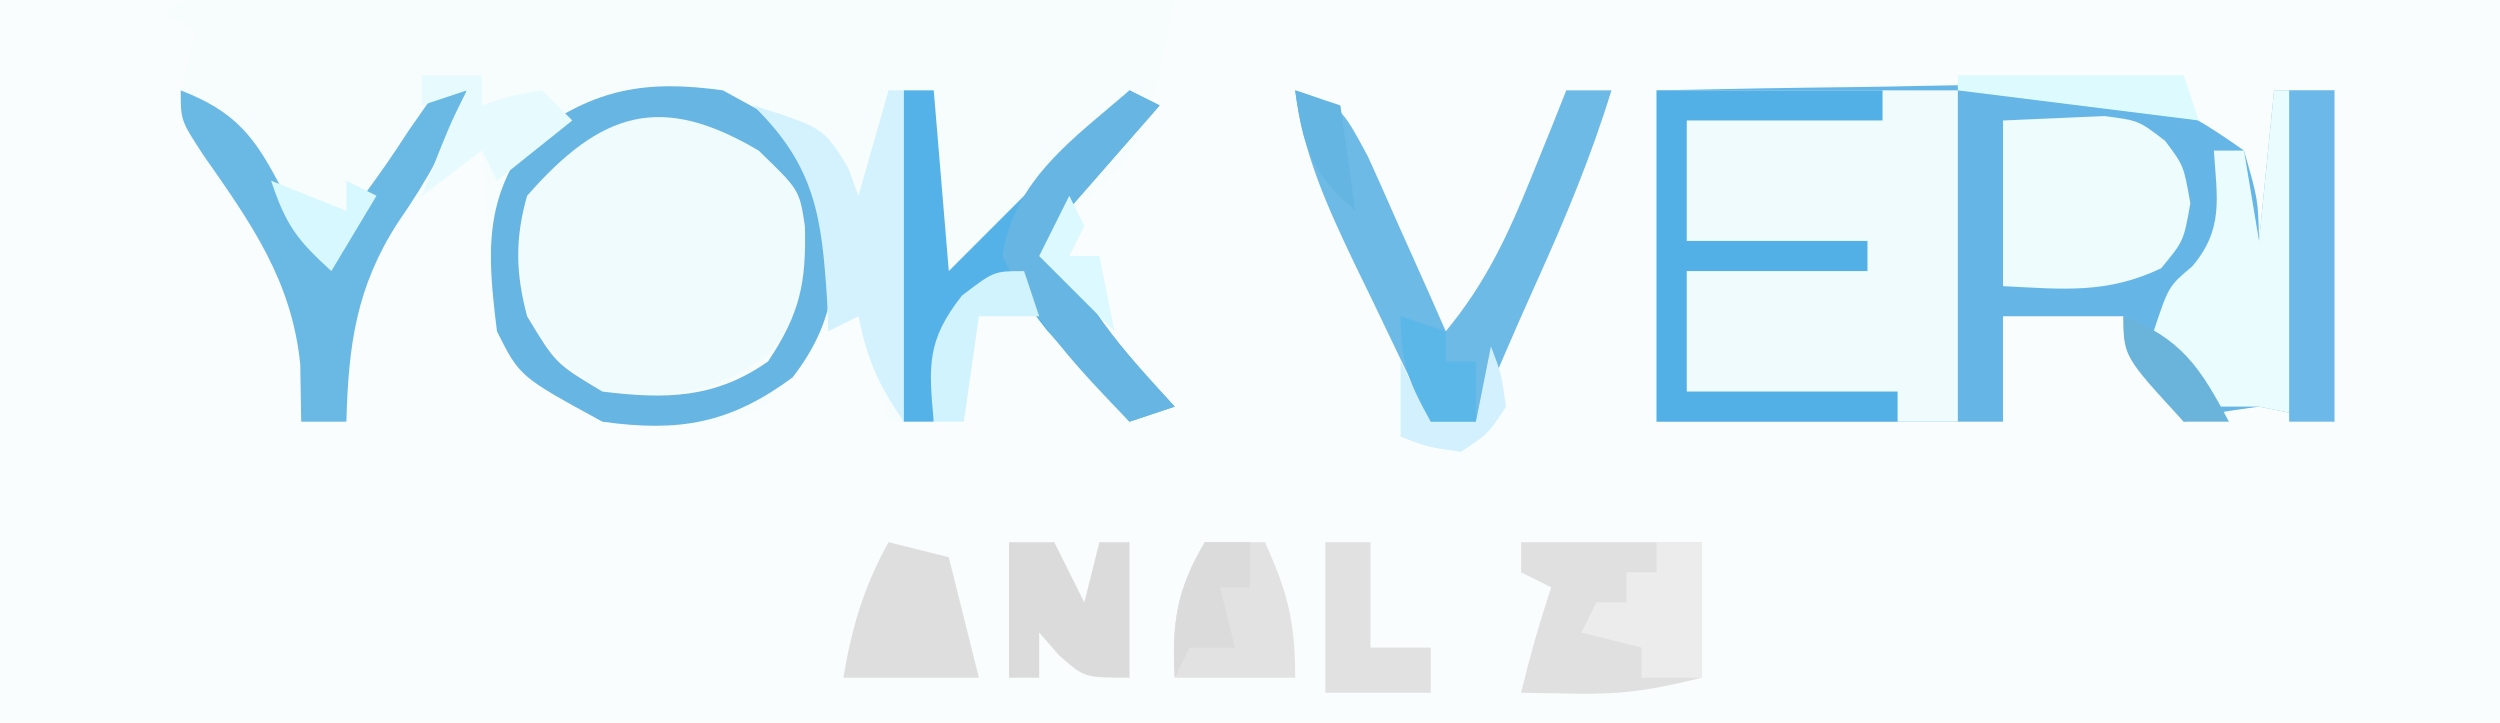
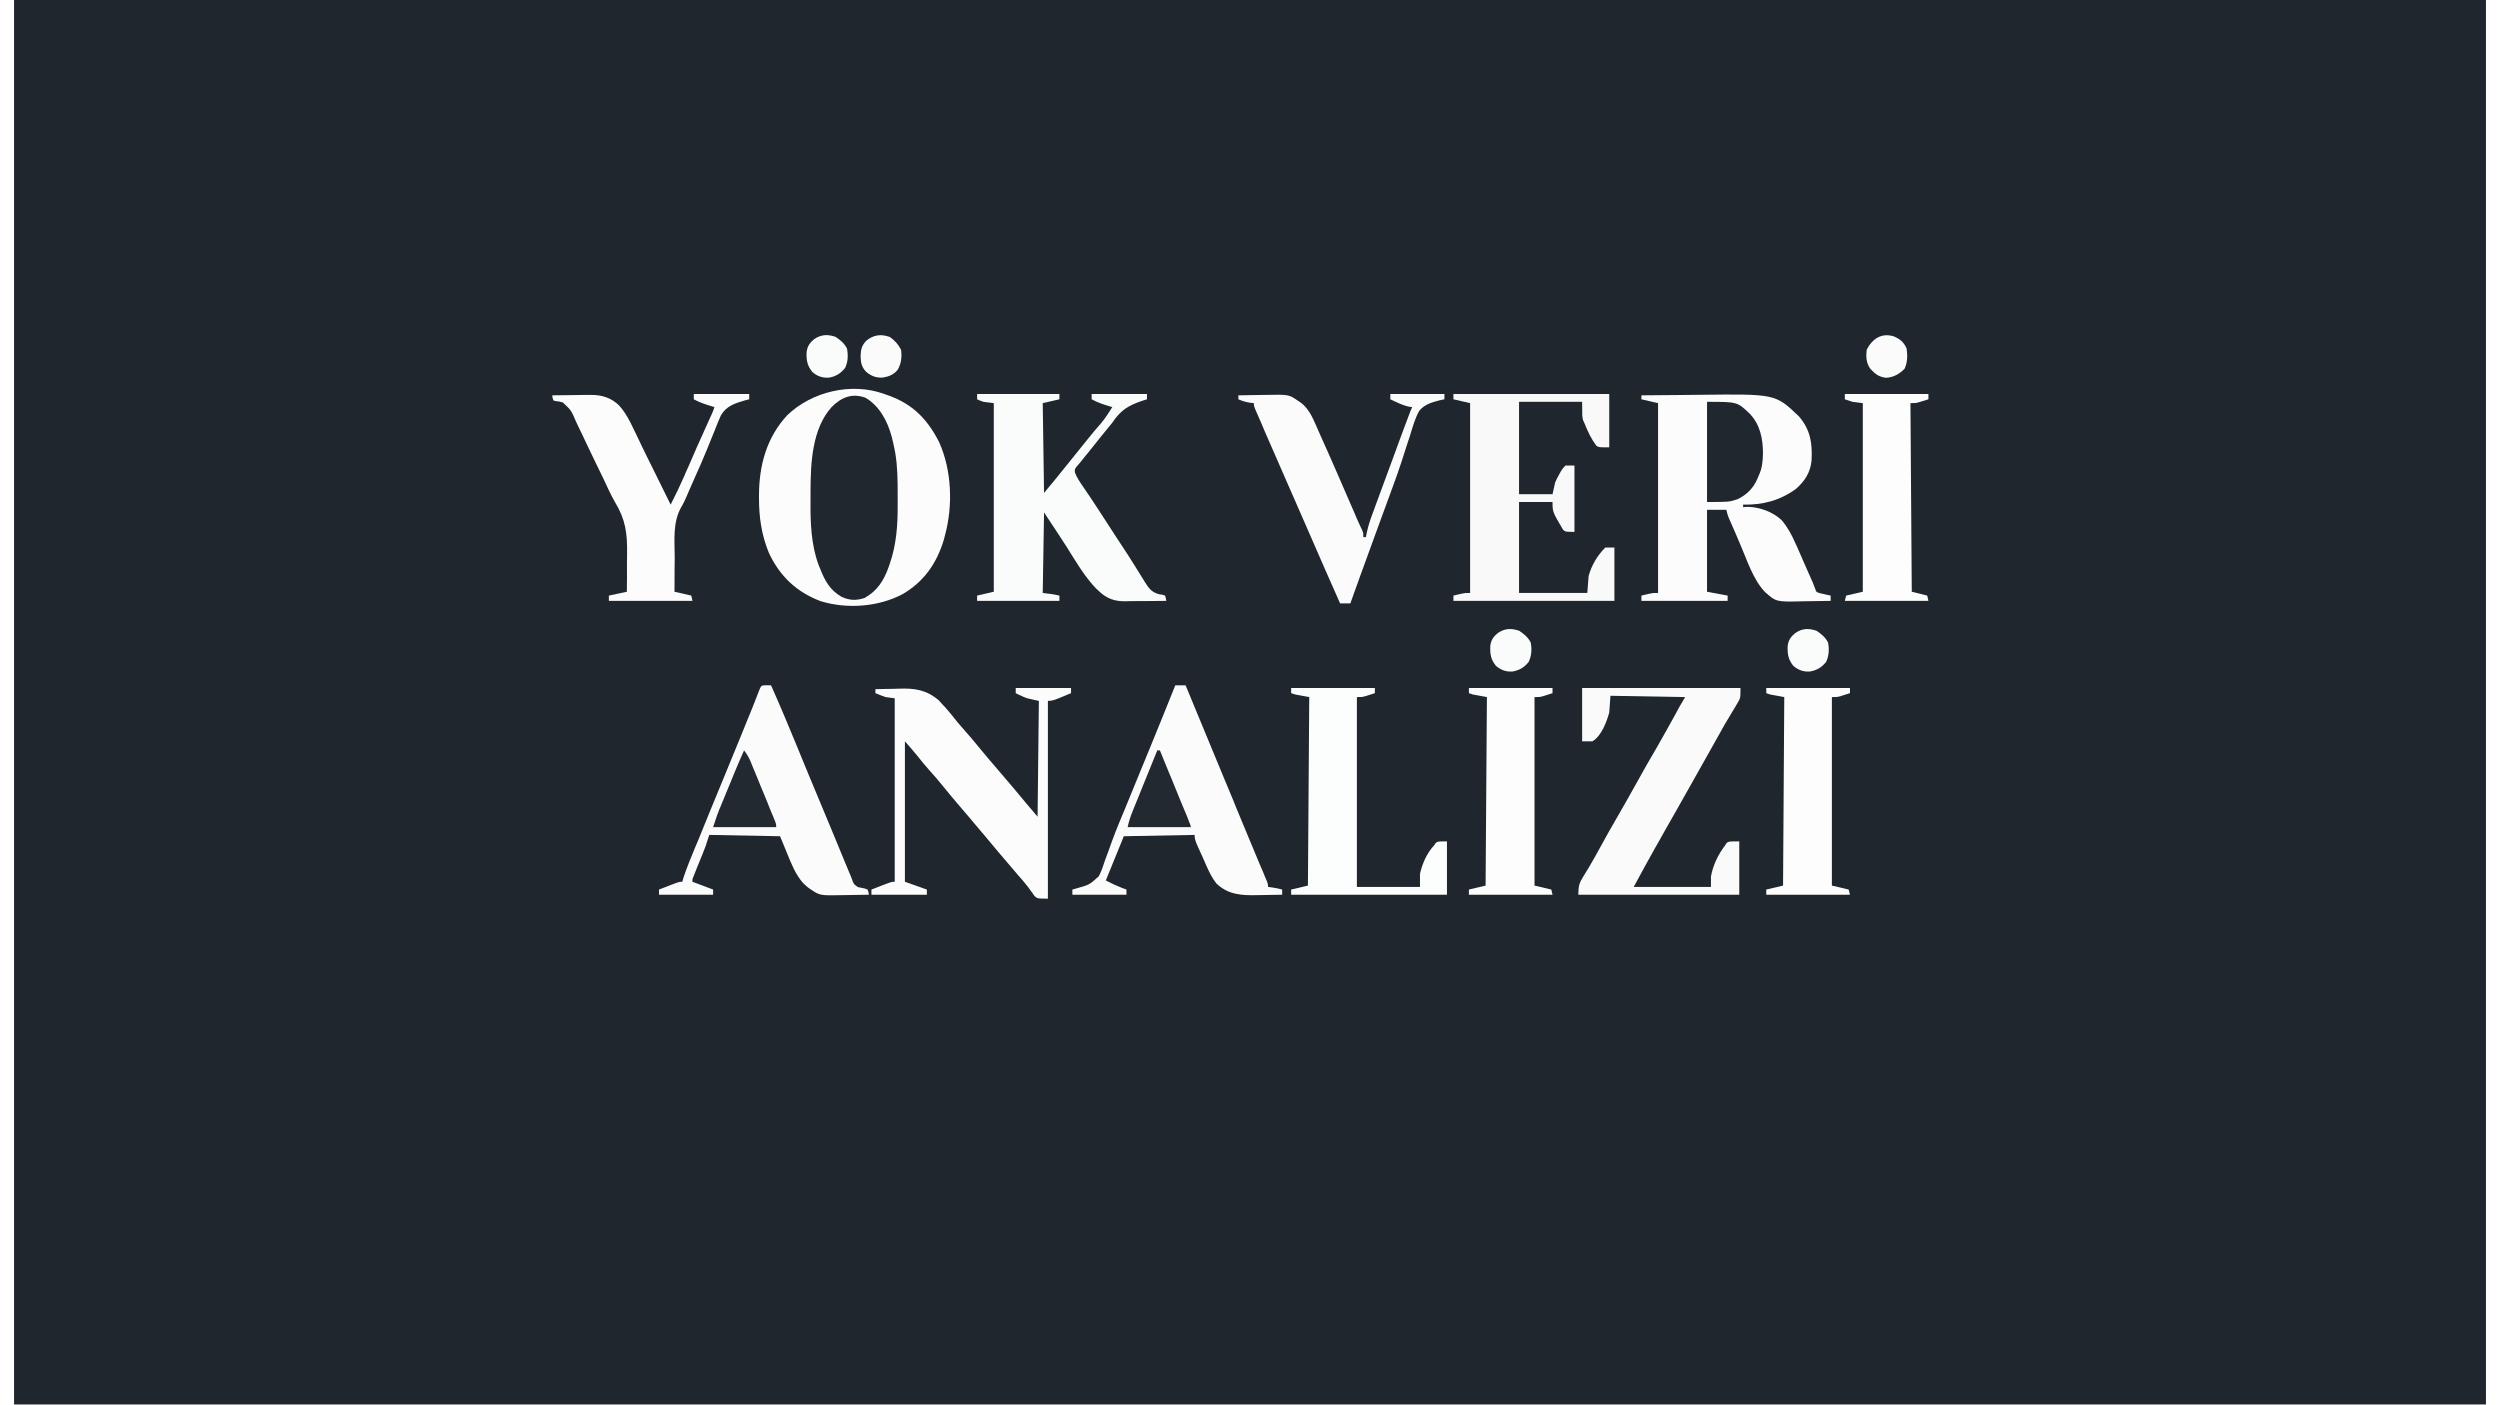
- <svg xmlns="http://www.w3.org/2000/svg" width="166px" height="48px" viewBox="0 0 166 48" version="1.1">
+ <svg xmlns="http://www.w3.org/2000/svg" width="89px" height="50px" viewBox="0 0 88 50" version="1.1">
  <g id="surface1">
-     <path style=" stroke:none;fill-rule:nonzero;fill:rgb(98.039%,99.216%,99.216%);fill-opacity:1;" d="M 0 0 C 54.781 0 109.559 0 166 0 C 166 15.84 166 31.68 166 48 C 111.219 48 56.441 48 0 48 C 0 32.16 0 16.32 0 0 Z M 0 0 " />
-     <path style=" stroke:none;fill-rule:nonzero;fill:rgb(96.863%,98.824%,99.216%);fill-opacity:1;" d="M 14.625 -0.121 C 16.383 -0.117 16.383 -0.117 18.172 -0.113 C 19.137 -0.113 19.137 -0.113 20.125 -0.113 C 22.262 -0.113 24.398 -0.105 26.535 -0.098 C 28.012 -0.098 29.492 -0.094 30.969 -0.094 C 34.867 -0.09 38.766 -0.078 42.664 -0.07 C 46.637 -0.059 50.613 -0.055 54.586 -0.051 C 62.391 -0.039 70.195 -0.02 78 0 C 77.703 1.457 77.402 2.91 77.094 4.363 C 76.844 5.578 76.844 5.578 76.586 6.816 C 75.52 10.801 73.062 12.406 70 15 C 71.508 19.98 74.555 23.242 78 27 C 76.516 27.496 76.516 27.496 75 28 C 73.828 26.715 72.66 25.422 71.5 24.125 C 70.852 23.406 70.199 22.688 69.531 21.945 C 68 20 68 20 68 18 C 64.648 20.234 63.184 21.262 62.188 25.25 C 62.094 26.609 62.094 26.609 62 28 C 61.012 28 60.02 28 59 28 C 58.34 25.691 57.68 23.379 57 21 C 56.012 21.328 55.02 21.66 54 22 C 53.691 22.641 53.383 23.277 53.062 23.938 C 52 26 52 26 50.375 27.25 C 46.883 28.352 43.594 28.578 40 28 C 34.5 25 34.5 25 33 22 C 32.77 19.961 32.59 17.918 32.438 15.875 C 32.312 14.23 32.312 14.23 32.184 12.555 C 32.094 11.289 32.094 11.289 32 10 C 27.668 13.16 24.547 15.855 23.598 21.32 C 23.344 23.547 23.141 25.766 23 28 C 22.012 28 21.02 28 20 28 C 19.98 26.742 19.957 25.484 19.938 24.188 C 19.387 18.633 16.684 15.062 13.398 10.676 C 11.648 7.328 12.047 5.582 13 2 C 12.34 1.672 11.68 1.34 11 1 C 12 0 12 0 14.625 -0.121 Z M 14.625 -0.121 " />
-     <path style=" stroke:none;fill-rule:nonzero;fill:rgb(39.608%,71.373%,90.196%);fill-opacity:1;" d="M 110 6 C 114.43 5.906 118.855 5.828 123.289 5.781 C 124.793 5.762 126.297 5.734 127.801 5.699 C 129.973 5.648 132.145 5.625 134.316 5.609 C 135.621 5.59 136.926 5.566 138.27 5.547 C 142.918 6.113 145.191 7.305 149 10 C 149.938 13.25 149.938 13.25 150 16 C 150.328 12.699 150.66 9.398 151 6 C 152.32 6 153.641 6 155 6 C 155 13.262 155 20.52 155 28 C 153.352 27.672 151.699 27.34 150 27 C 147.273 27.379 147.273 27.379 145 28 C 141 23.25 141 23.25 141 21 C 138.359 21 135.719 21 133 21 C 133 23.309 133 25.621 133 28 C 125.41 28 117.82 28 110 28 C 110 20.738 110 13.48 110 6 Z M 110 6 " />
-     <path style=" stroke:none;fill-rule:nonzero;fill:rgb(94.118%,98.431%,99.216%);fill-opacity:1;" d="M 110 6 C 116.602 6 123.199 6 130 6 C 130 13.262 130 20.52 130 28 C 123.398 28 116.801 28 110 28 C 110 20.738 110 13.48 110 6 Z M 110 6 " />
-     <path style=" stroke:none;fill-rule:nonzero;fill:rgb(94.118%,98.431%,99.216%);fill-opacity:1;" d="M 47 8 C 52.555 11.289 52.555 11.289 53.516 14.973 C 53.703 18.531 53.297 20.613 51.125 23.438 C 47.305 26.246 44.758 26.484 40 26 C 37.074 24.008 35.414 22.551 34.484 19.062 C 34.297 16.82 34.383 15.168 35 13 C 38.621 8.863 41.477 6.848 47 8 Z M 47 8 " />
-     <path style=" stroke:none;fill-rule:nonzero;fill:rgb(92.157%,98.824%,99.608%);fill-opacity:1;" d="M 151 6 C 152.32 6 153.641 6 155 6 C 155 13.262 155 20.52 155 28 C 153.352 27.672 151.699 27.34 150 27 C 149.012 27 148.02 27 147 27 C 144.75 24.688 144.75 24.688 143 22 C 144 19 144 19 145.562 17.688 C 147.668 15.215 147.211 13.137 147 10 C 147.66 10 148.32 10 149 10 C 149.328 11.98 149.66 13.961 150 16 C 150.328 12.699 150.66 9.398 151 6 Z M 151 6 " />
-     <path style=" stroke:none;fill-rule:nonzero;fill:rgb(40%,70.98%,89.02%);fill-opacity:1;" d="M 48 6 C 53.5 9 53.5 9 55 12 C 55.645 17.207 55.918 20.816 52.625 25.062 C 48.477 28.125 45.102 28.711 40 28 C 34.5 25 34.5 25 33 22 C 32.355 16.793 32.082 13.184 35.375 8.938 C 39.523 5.875 42.898 5.289 48 6 Z M 35 13 C 34.188 15.852 34.238 18.141 35 21 C 36.898 24.148 36.898 24.148 40 26 C 44.195 26.516 47.48 26.477 51 24 C 53.117 20.82 53.543 18.805 53.445 15.008 C 53.082 12.609 53.082 12.609 50.375 10 C 43.902 6.164 39.934 7.363 35 13 Z M 35 13 " />
-     <path style=" stroke:none;fill-rule:nonzero;fill:rgb(32.549%,69.02%,90.196%);fill-opacity:1;" d="M 110 6 C 114.949 6 119.898 6 125 6 C 125 6.66 125 7.32 125 8 C 120.711 8 116.422 8 112 8 C 112 10.641 112 13.281 112 16 C 115.961 16 119.922 16 124 16 C 124 16.66 124 17.32 124 18 C 120.039 18 116.078 18 112 18 C 112 20.641 112 23.281 112 26 C 116.621 26 121.238 26 126 26 C 126 26.66 126 27.32 126 28 C 120.719 28 115.441 28 110 28 C 110 20.738 110 13.48 110 6 Z M 110 6 " />
-     <path style=" stroke:none;fill-rule:nonzero;fill:rgb(93.333%,98.824%,99.216%);fill-opacity:1;" d="M 133 8 C 134.422 7.938 135.848 7.875 137.312 7.812 C 138.512 7.762 138.512 7.762 139.738 7.707 C 142 8 142 8 143.766 9.355 C 145 11 145 11 145.438 13.5 C 145 16 145 16 143.5 17.812 C 139.879 19.535 136.988 19.199 133 19 C 133 15.371 133 11.738 133 8 Z M 133 8 " />
-     <path style=" stroke:none;fill-rule:nonzero;fill:rgb(32.941%,69.804%,91.373%);fill-opacity:1;" d="M 60 6 C 60.66 6 61.32 6 62 6 C 62.328 9.961 62.66 13.922 63 18 C 66.961 14.039 70.922 10.078 75 6 C 75.66 6.328 76.32 6.66 77 7 C 74.691 9.641 72.379 12.281 70 15 C 71.508 19.98 74.555 23.242 78 27 C 77.012 27.328 76.02 27.66 75 28 C 73.828 26.715 72.66 25.422 71.5 24.125 C 70.852 23.406 70.199 22.688 69.531 21.945 C 68 20 68 20 68 18 C 64.648 20.234 63.184 21.262 62.188 25.25 C 62.125 26.156 62.062 27.066 62 28 C 61.34 28 60.68 28 60 28 C 60 20.738 60 13.48 60 6 Z M 60 6 " />
-     <path style=" stroke:none;fill-rule:nonzero;fill:rgb(42.745%,72.941%,90.196%);fill-opacity:1;" d="M 86 6 C 89 7 89 7 90.824 10.379 C 91.457 11.77 92.078 13.164 92.688 14.562 C 93.008 15.273 93.328 15.984 93.656 16.719 C 94.449 18.473 95.227 20.234 96 22 C 98.641 18.809 100.145 15.586 101.688 11.75 C 102.125 10.672 102.562 9.594 103.012 8.484 C 103.336 7.664 103.664 6.844 104 6 C 104.988 6 105.98 6 107 6 C 105.645 10.41 103.918 14.547 102.02 18.742 C 100.633 21.809 99.316 24.902 98 28 C 97.012 28 96.02 28 95 28 C 93.68 25.273 92.371 22.543 91.062 19.812 C 90.688 19.043 90.316 18.273 89.93 17.484 C 88.117 13.676 86.535 10.23 86 6 Z M 86 6 " />
-     <path style=" stroke:none;fill-rule:nonzero;fill:rgb(87.843%,87.843%,87.843%);fill-opacity:1;" d="M 101 36 C 104.961 36 108.922 36 113 36 C 113 38.969 113 41.941 113 45 C 109.871 45.781 107.859 46.113 104.75 46.062 C 102.895 46.031 102.895 46.031 101 46 C 101.574 43.613 102.223 41.332 103 39 C 102.34 38.672 101.68 38.34 101 38 C 101 37.34 101 36.68 101 36 Z M 101 36 " />
-     <path style=" stroke:none;fill-rule:nonzero;fill:rgb(41.569%,72.157%,89.412%);fill-opacity:1;" d="M 12 6 C 15.711 7.445 16.949 9.121 18.75 12.625 C 19.18 13.441 19.605 14.258 20.047 15.102 C 20.52 16.043 20.52 16.043 21 17 C 23.223 14.305 25.234 11.633 27.125 8.688 C 27.742 7.801 28.363 6.914 29 6 C 29.66 6 30.32 6 31 6 C 29.871 9.289 28.402 11.914 26.438 14.75 C 23.652 19.039 23.129 22.957 23 28 C 22.012 28 21.02 28 20 28 C 19.98 26.742 19.957 25.484 19.938 24.188 C 19.367 18.594 16.664 14.816 13.496 10.285 C 12 8 12 8 12 6 Z M 12 6 " />
-     <path style=" stroke:none;fill-rule:nonzero;fill:rgb(83.137%,94.902%,99.608%);fill-opacity:1;" d="M 59 6 C 59.328 6 59.66 6 60 6 C 60 13.262 60 20.52 60 28 C 58.254 25.379 57.613 23.961 57 21 C 56.012 21.496 56.012 21.496 55 22 C 54.973 21.336 54.949 20.672 54.922 19.988 C 54.566 14.457 54.168 11.035 50 7 C 54.676 8.477 54.676 8.477 56.312 11.125 C 56.539 11.742 56.766 12.363 57 13 C 57.66 10.691 58.32 8.379 59 6 Z M 59 6 " />
-     <path style=" stroke:none;fill-rule:nonzero;fill:rgb(42.353%,72.549%,91.373%);fill-opacity:1;" d="M 152 6 C 152.988 6 153.98 6 155 6 C 155 13.262 155 20.52 155 28 C 154.012 28 153.02 28 152 28 C 152 20.738 152 13.48 152 6 Z M 152 6 " />
-     <path style=" stroke:none;fill-rule:nonzero;fill:rgb(40.392%,70.98%,88.627%);fill-opacity:1;" d="M 75 6 C 75.66 6.328 76.32 6.66 77 7 C 74.691 9.641 72.379 12.281 70 15 C 71.508 19.98 74.555 23.242 78 27 C 77.012 27.328 76.02 27.66 75 28 C 71.668 24.574 68.641 21.336 66.562 17 C 67.297 11.953 71.266 9.219 75 6 Z M 75 6 " />
-     <path style=" stroke:none;fill-rule:nonzero;fill:rgb(87.059%,87.059%,87.059%);fill-opacity:1;" d="M 59 36 C 60.32 36.328 61.641 36.66 63 37 C 63.66 39.641 64.32 42.281 65 45 C 62.031 45 59.059 45 56 45 C 56.559 41.656 57.352 38.969 59 36 Z M 59 36 " />
-     <path style=" stroke:none;fill-rule:nonzero;fill:rgb(85.882%,85.882%,85.882%);fill-opacity:1;" d="M 67 36 C 67.988 36 68.98 36 70 36 C 70.66 37.32 71.32 38.641 72 40 C 72.328 38.68 72.66 37.359 73 36 C 73.66 36 74.32 36 75 36 C 75 38.969 75 41.941 75 45 C 72 45 72 45 70.312 43.5 C 69.879 43.004 69.445 42.512 69 42 C 69 42.988 69 43.98 69 45 C 68.34 45 67.68 45 67 45 C 67 42.031 67 39.059 67 36 Z M 67 36 " />
-     <path style=" stroke:none;fill-rule:nonzero;fill:rgb(88.627%,88.627%,88.627%);fill-opacity:1;" d="M 80 36 C 81.32 36 82.641 36 84 36 C 85.5 39.371 86 41.203 86 45 C 83.359 45 80.719 45 78 45 C 77.797 41.375 78.141 39.137 80 36 Z M 80 36 " />
-     <path style=" stroke:none;fill-rule:nonzero;fill:rgb(92.549%,92.549%,92.549%);fill-opacity:1;" d="M 110 36 C 110.988 36 111.98 36 113 36 C 113 38.969 113 41.941 113 45 C 111.68 45 110.359 45 109 45 C 109 44.34 109 43.68 109 43 C 107.68 42.672 106.359 42.34 105 42 C 105.328 41.34 105.66 40.68 106 40 C 106.66 40 107.32 40 108 40 C 108 39.34 108 38.68 108 38 C 108.66 38 109.32 38 110 38 C 110 37.34 110 36.68 110 36 Z M 110 36 " />
-     <path style=" stroke:none;fill-rule:nonzero;fill:rgb(88.235%,88.235%,88.235%);fill-opacity:1;" d="M 88 36 C 88.988 36 89.98 36 91 36 C 91 38.309 91 40.621 91 43 C 92.32 43 93.641 43 95 43 C 95 43.988 95 44.98 95 46 C 92.691 46 90.379 46 88 46 C 88 42.699 88 39.398 88 36 Z M 88 36 " />
-     <path style=" stroke:none;fill-rule:nonzero;fill:rgb(90.588%,98.431%,99.608%);fill-opacity:1;" d="M 28 5 C 29.32 5 30.641 5 32 5 C 32 5.66 32 6.32 32 7 C 32.93 6.691 32.93 6.691 33.875 6.375 C 34.578 6.25 35.277 6.129 36 6 C 36.66 6.66 37.32 7.32 38 8 C 36.352 9.32 34.699 10.641 33 12 C 32.672 11.34 32.34 10.68 32 10 C 30.68 10.988 29.359 11.98 28 13 C 29.875 8.25 29.875 8.25 31 6 C 30.012 6.328 29.02 6.66 28 7 C 28 6.34 28 5.68 28 5 Z M 28 5 " />
-     <path style=" stroke:none;fill-rule:nonzero;fill:rgb(81.569%,95.294%,99.608%);fill-opacity:1;" d="M 68 18 C 68.328 18.988 68.66 19.98 69 21 C 67.68 21 66.359 21 65 21 C 64.672 23.309 64.34 25.621 64 28 C 63.34 28 62.68 28 62 28 C 61.664 24.297 61.523 22.605 63.875 19.625 C 66 18 66 18 68 18 Z M 68 18 " />
-     <path style=" stroke:none;fill-rule:nonzero;fill:rgb(85.882%,85.882%,85.882%);fill-opacity:1;" d="M 80 36 C 80.988 36 81.98 36 83 36 C 83 36.988 83 37.98 83 39 C 82.34 39 81.68 39 81 39 C 81.328 40.32 81.66 41.641 82 43 C 81.012 43 80.02 43 79 43 C 78.672 43.66 78.34 44.32 78 45 C 77.797 41.375 78.141 39.137 80 36 Z M 80 36 " />
-     <path style=" stroke:none;fill-rule:nonzero;fill:rgb(82.353%,94.118%,99.216%);fill-opacity:1;" d="M 99 23 C 99.688 24.812 99.688 24.812 100 27 C 98.812 28.812 98.812 28.812 97 30 C 94.812 29.688 94.812 29.688 93 29 C 93 27.352 93 25.699 93 24 C 93.66 25.32 94.32 26.641 95 28 C 95.988 28 96.98 28 98 28 C 98.328 26.352 98.66 24.699 99 23 Z M 99 23 " />
-     <path style=" stroke:none;fill-rule:nonzero;fill:rgb(36.078%,71.765%,91.373%);fill-opacity:1;" d="M 93 21 C 93.988 21.328 94.98 21.66 96 22 C 96 22.66 96 23.32 96 24 C 96.66 24 97.32 24 98 24 C 98 25.32 98 26.641 98 28 C 97.012 28 96.02 28 95 28 C 93.539 25.352 93 24.105 93 21 Z M 93 21 " />
-     <path style=" stroke:none;fill-rule:nonzero;fill:rgb(86.667%,98.431%,99.608%);fill-opacity:1;" d="M 130 5 C 134.949 5 139.898 5 145 5 C 145.328 5.988 145.66 6.98 146 8 C 140.719 7.34 135.441 6.68 130 6 C 130 5.672 130 5.34 130 5 Z M 130 5 " />
-     <path style=" stroke:none;fill-rule:nonzero;fill:rgb(85.882%,97.647%,100%);fill-opacity:1;" d="M 71 13 C 71.328 13.66 71.66 14.32 72 15 C 71.672 15.66 71.34 16.32 71 17 C 71.66 17 72.32 17 73 17 C 73.328 18.648 73.66 20.301 74 22 C 72.352 20.352 70.699 18.699 69 17 C 69.66 15.68 70.32 14.359 71 13 Z M 71 13 " />
-     <path style=" stroke:none;fill-rule:nonzero;fill:rgb(84.314%,97.255%,99.608%);fill-opacity:1;" d="M 18 12 C 20.477 12.988 20.477 12.988 23 14 C 23 13.34 23 12.68 23 12 C 23.66 12.328 24.32 12.66 25 13 C 23.516 15.477 23.516 15.477 22 18 C 19.754 15.949 18.996 14.992 18 12 Z M 18 12 " />
-     <path style=" stroke:none;fill-rule:nonzero;fill:rgb(41.569%,70.588%,86.275%);fill-opacity:1;" d="M 141 21 C 144.828 22.453 146.121 24.43 148 28 C 147.012 28 146.02 28 145 28 C 141 23.656 141 23.656 141 21 Z M 141 21 " />
-     <path style=" stroke:none;fill-rule:nonzero;fill:rgb(39.608%,70.98%,89.02%);fill-opacity:1;" d="M 86 6 C 86.988 6.328 87.98 6.66 89 7 C 89.328 9.309 89.66 11.621 90 14 C 87.102 11.605 86.5 9.688 86 6 Z M 86 6 " />
+     <path style=" stroke:none;fill-rule:nonzero;fill:rgb(12.157%,14.902%,17.647%);fill-opacity:1;" d="M 0 0 C 29.039 0 58.078 0 88 0 C 88 16.5 88 33 88 50 C 58.961 50 29.922 50 0 50 C 0 33.5 0 17 0 0 Z M 0 0 " />
+     <path style=" stroke:none;fill-rule:nonzero;fill:rgb(98.824%,98.824%,98.824%);fill-opacity:1;" d="M 30.984 14.027 C 31.055 14.051 31.055 14.051 31.129 14.078 C 31.992 14.387 32.516 14.922 32.93 15.734 C 33.387 16.746 33.43 18.008 33.137 19.074 C 33.125 19.121 33.109 19.172 33.098 19.223 C 32.844 20.062 32.387 20.715 31.625 21.156 C 30.758 21.609 29.652 21.688 28.715 21.402 C 27.859 21.078 27.262 20.516 26.871 19.68 C 26.609 19.039 26.52 18.418 26.52 17.73 C 26.52 17.695 26.52 17.664 26.52 17.633 C 26.523 16.57 26.789 15.578 27.523 14.785 C 28.402 13.934 29.824 13.602 30.984 14.027 Z M 30.984 14.027 " />
+     <path style=" stroke:none;fill-rule:nonzero;fill:rgb(98.824%,98.824%,98.824%);fill-opacity:1;" d="M 57.934 14.074 C 58.406 14.07 58.879 14.066 59.352 14.062 C 59.57 14.062 59.789 14.059 60.012 14.055 C 62.703 14.023 62.703 14.023 63.535 14.816 C 63.949 15.289 64.023 15.773 63.992 16.383 C 63.957 16.809 63.75 17.133 63.434 17.406 C 62.855 17.824 62.254 17.977 61.555 17.965 C 61.555 17.992 61.555 18.023 61.555 18.055 C 61.602 18.051 61.652 18.047 61.699 18.043 C 62.137 18.047 62.609 18.219 62.93 18.52 C 63.141 18.773 63.285 19.039 63.418 19.344 C 63.438 19.383 63.457 19.426 63.477 19.469 C 63.535 19.602 63.594 19.738 63.652 19.871 C 63.691 19.961 63.73 20.051 63.77 20.141 C 63.844 20.305 63.918 20.469 63.988 20.633 C 64.004 20.668 64.02 20.703 64.035 20.738 C 64.066 20.816 64.098 20.895 64.125 20.973 C 64.16 21.078 64.16 21.078 64.285 21.117 C 64.355 21.133 64.355 21.133 64.426 21.148 C 64.469 21.16 64.516 21.172 64.562 21.18 C 64.598 21.188 64.633 21.195 64.672 21.203 C 64.672 21.266 64.672 21.324 64.672 21.391 C 64.426 21.395 64.18 21.398 63.934 21.402 C 63.848 21.402 63.766 21.406 63.68 21.406 C 62.734 21.43 62.734 21.43 62.336 21.078 C 61.91 20.633 61.699 19.949 61.457 19.391 C 61.402 19.258 61.344 19.129 61.289 18.996 C 61.25 18.914 61.215 18.832 61.18 18.746 C 61.164 18.707 61.145 18.668 61.129 18.629 C 61.113 18.594 61.098 18.559 61.082 18.52 C 61.066 18.488 61.055 18.457 61.039 18.426 C 61.004 18.332 61.004 18.332 60.957 18.148 C 60.73 18.148 60.504 18.148 60.27 18.148 C 60.27 19.109 60.27 20.074 60.27 21.066 C 60.512 21.109 60.754 21.156 61.004 21.203 C 61.004 21.266 61.004 21.324 61.004 21.391 C 59.992 21.391 58.977 21.391 57.934 21.391 C 57.934 21.328 57.934 21.266 57.934 21.203 C 58 21.188 58.062 21.172 58.129 21.156 C 58.164 21.148 58.199 21.141 58.238 21.133 C 58.348 21.109 58.348 21.109 58.527 21.109 C 58.527 18.879 58.527 16.648 58.527 14.352 C 58.332 14.305 58.137 14.262 57.934 14.215 C 57.934 14.168 57.934 14.121 57.934 14.074 Z M 57.934 14.074 " />
+     <path style=" stroke:none;fill-rule:nonzero;fill:rgb(98.039%,98.431%,98.431%);fill-opacity:1;" d="M 34.285 14.027 C 35.25 14.027 36.219 14.027 37.215 14.027 C 37.215 14.09 37.215 14.148 37.215 14.215 C 37.02 14.258 36.824 14.305 36.621 14.352 C 36.637 15.406 36.652 16.461 36.668 17.547 C 37.062 17.074 37.062 17.074 37.449 16.594 C 37.613 16.387 37.781 16.18 37.949 15.973 C 38.055 15.844 38.156 15.719 38.258 15.59 C 38.328 15.504 38.398 15.418 38.469 15.332 C 38.816 14.934 38.816 14.934 39.098 14.492 C 39.066 14.48 39.035 14.473 39.004 14.465 C 38.777 14.398 38.57 14.328 38.363 14.215 C 38.363 14.152 38.363 14.09 38.363 14.027 C 39.012 14.027 39.664 14.027 40.332 14.027 C 40.332 14.09 40.332 14.148 40.332 14.215 C 40.277 14.23 40.223 14.246 40.168 14.266 C 39.668 14.438 39.398 14.598 39.098 15.047 C 39.004 15.168 38.906 15.285 38.809 15.402 C 38.758 15.465 38.707 15.527 38.656 15.59 C 38.551 15.727 38.441 15.859 38.336 15.992 C 38.309 16.027 38.281 16.059 38.254 16.094 C 38.199 16.156 38.148 16.223 38.098 16.285 C 38.051 16.344 38.008 16.398 37.961 16.457 C 37.914 16.516 37.867 16.57 37.816 16.625 C 37.758 16.711 37.758 16.711 37.766 16.816 C 37.836 17.008 37.945 17.16 38.059 17.328 C 38.117 17.414 38.176 17.5 38.234 17.586 C 38.25 17.613 38.266 17.637 38.285 17.66 C 38.52 18.012 38.75 18.367 38.98 18.723 C 39.062 18.848 39.145 18.973 39.223 19.098 C 39.676 19.785 39.676 19.785 39.883 20.117 C 39.953 20.234 40.027 20.352 40.102 20.469 C 40.152 20.547 40.199 20.625 40.246 20.703 C 40.395 20.941 40.492 21.082 40.766 21.156 C 40.824 21.164 40.824 21.164 40.883 21.172 C 40.93 21.188 40.93 21.188 40.977 21.203 C 41.004 21.297 41.004 21.297 41.02 21.391 C 40.773 21.391 40.523 21.395 40.277 21.398 C 40.191 21.398 40.109 21.398 40.023 21.398 C 39.902 21.402 39.781 21.402 39.66 21.402 C 39.621 21.402 39.586 21.402 39.547 21.406 C 39.184 21.406 38.902 21.312 38.633 21.055 C 38.598 21.02 38.559 20.984 38.523 20.953 C 38.227 20.645 38.004 20.316 37.777 19.953 C 37.715 19.852 37.648 19.746 37.582 19.645 C 37.551 19.594 37.52 19.543 37.488 19.492 C 37.309 19.211 37.125 18.934 36.941 18.656 C 36.852 18.52 36.762 18.383 36.668 18.242 C 36.652 19.188 36.637 20.137 36.621 21.109 C 36.742 21.125 36.863 21.141 36.988 21.156 C 37.062 21.172 37.141 21.188 37.215 21.203 C 37.215 21.266 37.215 21.324 37.215 21.391 C 36.25 21.391 35.281 21.391 34.285 21.391 C 34.285 21.328 34.285 21.266 34.285 21.203 C 34.48 21.156 34.676 21.113 34.879 21.066 C 34.879 18.848 34.879 16.633 34.879 14.352 C 34.758 14.336 34.637 14.32 34.512 14.305 C 34.375 14.258 34.375 14.258 34.285 14.215 C 34.285 14.152 34.285 14.09 34.285 14.027 Z M 34.285 14.027 " />
+     <path style=" stroke:none;fill-rule:nonzero;fill:rgb(97.647%,97.647%,98.039%);fill-opacity:1;" d="M 51.242 14.027 C 53.07 14.027 54.902 14.027 56.789 14.027 C 56.789 14.652 56.789 15.281 56.789 15.926 C 56.422 15.926 56.422 15.926 56.332 15.871 C 56.152 15.633 56.031 15.375 55.918 15.094 C 55.898 15.047 55.879 15 55.855 14.953 C 55.824 14.816 55.824 14.816 55.824 14.305 C 55.082 14.305 54.344 14.305 53.578 14.305 C 53.578 15.391 53.578 16.477 53.578 17.594 C 53.973 17.594 54.367 17.594 54.77 17.594 C 54.801 17.457 54.832 17.316 54.863 17.176 C 54.93 17.027 54.93 17.027 55 16.902 C 55.023 16.859 55.047 16.816 55.07 16.773 C 55.137 16.668 55.137 16.668 55.23 16.574 C 55.336 16.574 55.441 16.574 55.551 16.574 C 55.551 17.352 55.551 18.133 55.551 18.934 C 55.23 18.934 55.23 18.934 55.145 18.859 C 54.77 18.223 54.77 18.223 54.77 17.871 C 54.379 17.871 53.984 17.871 53.578 17.871 C 53.578 18.941 53.578 20.008 53.578 21.109 C 54.379 21.109 55.184 21.109 56.008 21.109 C 56.031 20.812 56.031 20.812 56.055 20.508 C 56.16 20.117 56.367 19.777 56.648 19.492 C 56.758 19.492 56.863 19.492 56.973 19.492 C 56.973 20.117 56.973 20.742 56.973 21.391 C 55.082 21.391 53.191 21.391 51.242 21.391 C 51.242 21.328 51.242 21.266 51.242 21.203 C 51.305 21.188 51.371 21.172 51.438 21.156 C 51.473 21.148 51.508 21.141 51.547 21.133 C 51.652 21.109 51.652 21.109 51.836 21.109 C 51.836 18.879 51.836 16.648 51.836 14.352 C 51.641 14.305 51.445 14.262 51.242 14.215 C 51.242 14.152 51.242 14.09 51.242 14.027 Z M 51.242 14.027 " />
+     <path style=" stroke:none;fill-rule:nonzero;fill:rgb(98.824%,98.824%,98.824%);fill-opacity:1;" d="M 35.66 24.492 C 36.309 24.492 36.961 24.492 37.629 24.492 C 37.629 24.551 37.629 24.613 37.629 24.676 C 37.516 24.723 37.406 24.77 37.293 24.816 C 37.262 24.828 37.23 24.84 37.199 24.855 C 37.059 24.91 36.953 24.953 36.805 24.953 C 36.805 27.277 36.805 29.598 36.805 31.992 C 36.438 31.992 36.438 31.992 36.332 31.902 C 36.305 31.863 36.273 31.82 36.246 31.781 C 36.211 31.734 36.176 31.688 36.141 31.637 C 36.113 31.602 36.113 31.602 36.086 31.562 C 35.977 31.418 35.855 31.281 35.734 31.145 C 35.684 31.082 35.633 31.023 35.582 30.965 C 35.555 30.934 35.531 30.906 35.504 30.875 C 35.188 30.508 34.875 30.137 34.566 29.762 C 34.41 29.582 34.258 29.398 34.102 29.215 C 34.082 29.188 34.059 29.164 34.035 29.133 C 33.918 28.996 33.801 28.859 33.684 28.723 C 33.473 28.477 33.262 28.227 33.059 27.973 C 32.898 27.773 32.727 27.578 32.555 27.387 C 32.41 27.227 32.277 27.059 32.145 26.891 C 32.004 26.719 31.859 26.555 31.715 26.391 C 31.715 28.039 31.715 29.688 31.715 31.391 C 31.973 31.48 32.23 31.57 32.496 31.668 C 32.496 31.727 32.496 31.789 32.496 31.852 C 31.844 31.852 31.195 31.852 30.523 31.852 C 30.523 31.789 30.523 31.73 30.523 31.668 C 30.645 31.621 30.766 31.574 30.887 31.527 C 30.922 31.516 30.953 31.5 30.988 31.488 C 31.246 31.391 31.246 31.391 31.352 31.391 C 31.352 29.234 31.352 27.082 31.352 24.859 C 31.242 24.848 31.137 24.832 31.027 24.816 C 30.902 24.773 30.785 24.727 30.664 24.676 C 30.664 24.629 30.664 24.586 30.664 24.535 C 30.875 24.531 31.086 24.523 31.297 24.523 C 31.371 24.52 31.441 24.52 31.512 24.516 C 32.062 24.496 32.488 24.559 32.922 24.934 C 32.957 24.977 32.992 25.016 33.031 25.055 C 33.074 25.098 33.113 25.145 33.156 25.188 C 33.305 25.359 33.449 25.531 33.586 25.711 C 33.688 25.832 33.789 25.949 33.895 26.066 C 34.031 26.219 34.164 26.375 34.293 26.535 C 34.535 26.836 34.785 27.121 35.031 27.41 C 35.375 27.809 35.711 28.207 36.043 28.609 C 36.176 28.766 36.305 28.918 36.438 29.074 C 36.453 27.715 36.469 26.355 36.484 24.953 C 36.277 24.906 36.277 24.906 36.07 24.859 C 35.941 24.812 35.941 24.812 35.84 24.762 C 35.805 24.746 35.77 24.73 35.734 24.715 C 35.711 24.699 35.684 24.688 35.66 24.676 C 35.66 24.613 35.66 24.555 35.66 24.492 Z M 35.66 24.492 " />
+     <path style=" stroke:none;fill-rule:nonzero;fill:rgb(98.039%,98.039%,98.039%);fill-opacity:1;" d="M 55.824 24.492 C 57.684 24.492 59.547 24.492 61.461 24.492 C 61.461 24.855 61.461 24.855 61.344 25.047 C 61.32 25.094 61.293 25.137 61.266 25.18 C 61.238 25.227 61.211 25.27 61.184 25.316 C 61.121 25.418 61.062 25.516 61.004 25.617 C 60.973 25.668 60.941 25.719 60.91 25.773 C 60.77 26.016 60.633 26.266 60.496 26.512 C 60.234 26.984 59.969 27.453 59.703 27.922 C 59.547 28.203 59.387 28.484 59.227 28.766 C 59.07 29.047 58.91 29.324 58.75 29.605 C 58.688 29.719 58.625 29.832 58.562 29.941 C 58.516 30.02 58.473 30.094 58.43 30.172 C 58.168 30.637 57.914 31.105 57.66 31.574 C 58.566 31.574 59.473 31.574 60.41 31.574 C 60.41 31.453 60.41 31.328 60.41 31.203 C 60.488 30.785 60.66 30.434 60.914 30.094 C 60.93 30.066 60.949 30.039 60.969 30.008 C 61.051 29.953 61.051 29.953 61.418 29.953 C 61.418 30.582 61.418 31.207 61.418 31.852 C 59.527 31.852 57.637 31.852 55.688 31.852 C 55.688 31.539 55.723 31.43 55.875 31.188 C 55.918 31.117 55.961 31.047 56.004 30.977 C 56.027 30.938 56.051 30.902 56.074 30.863 C 56.207 30.641 56.332 30.41 56.457 30.184 C 56.668 29.793 56.887 29.41 57.109 29.027 C 57.328 28.652 57.539 28.273 57.75 27.895 C 57.984 27.469 58.227 27.043 58.473 26.625 C 58.703 26.227 58.926 25.824 59.148 25.422 C 59.172 25.375 59.195 25.332 59.223 25.281 C 59.258 25.223 59.258 25.223 59.289 25.16 C 59.355 25.043 59.422 24.93 59.492 24.816 C 58.613 24.801 57.738 24.785 56.832 24.77 C 56.816 24.969 56.805 25.164 56.789 25.371 C 56.688 25.715 56.516 26.195 56.191 26.391 C 56.07 26.391 55.949 26.391 55.824 26.391 C 55.824 25.762 55.824 25.137 55.824 24.492 Z M 55.824 24.492 " />
+     <path style=" stroke:none;fill-rule:nonzero;fill:rgb(98.431%,98.431%,98.431%);fill-opacity:1;" d="M 26.793 24.395 C 26.844 24.395 26.895 24.398 26.949 24.398 C 27.27 25.117 27.574 25.84 27.871 26.566 C 28.137 27.215 28.402 27.863 28.676 28.512 C 28.977 29.234 29.281 29.961 29.578 30.688 C 29.598 30.738 29.598 30.738 29.621 30.789 C 29.656 30.875 29.691 30.961 29.727 31.047 C 29.758 31.125 29.758 31.125 29.793 31.203 C 29.809 31.25 29.809 31.25 29.828 31.293 C 29.891 31.477 29.891 31.477 30.043 31.582 C 30.082 31.59 30.121 31.598 30.164 31.605 C 30.289 31.629 30.289 31.629 30.387 31.668 C 30.418 31.762 30.418 31.762 30.434 31.852 C 30.207 31.855 29.977 31.859 29.75 31.863 C 29.672 31.863 29.598 31.863 29.52 31.867 C 28.691 31.883 28.691 31.883 28.371 31.668 C 28.332 31.641 28.297 31.617 28.258 31.59 C 28.23 31.566 28.203 31.543 28.176 31.516 C 28.148 31.492 28.121 31.469 28.094 31.441 C 27.812 31.125 27.668 30.734 27.508 30.348 C 27.43 30.156 27.352 29.965 27.27 29.77 C 26.438 29.754 25.605 29.738 24.75 29.723 C 24.703 29.859 24.66 29.996 24.613 30.141 C 24.574 30.234 24.539 30.332 24.5 30.43 C 24.48 30.48 24.457 30.531 24.438 30.582 C 24.395 30.688 24.352 30.793 24.309 30.898 C 24.289 30.945 24.27 30.996 24.25 31.047 C 24.223 31.117 24.223 31.117 24.195 31.188 C 24.148 31.293 24.148 31.293 24.152 31.391 C 24.395 31.48 24.637 31.57 24.887 31.668 C 24.887 31.727 24.887 31.789 24.887 31.852 C 24.254 31.852 23.617 31.852 22.961 31.852 C 22.961 31.789 22.961 31.73 22.961 31.668 C 23.082 31.621 23.203 31.574 23.324 31.527 C 23.359 31.516 23.391 31.5 23.426 31.488 C 23.684 31.391 23.684 31.391 23.789 31.391 C 23.805 31.336 23.82 31.285 23.836 31.23 C 23.957 30.867 24.105 30.516 24.25 30.16 C 24.285 30.082 24.316 30 24.352 29.922 C 24.625 29.242 24.906 28.562 25.184 27.887 C 25.406 27.348 25.625 26.809 25.848 26.27 C 25.883 26.176 25.922 26.086 25.961 25.992 C 26.012 25.863 26.066 25.734 26.117 25.605 C 26.137 25.566 26.152 25.523 26.168 25.484 C 26.293 25.18 26.414 24.871 26.531 24.566 C 26.602 24.398 26.602 24.398 26.793 24.395 Z M 26.793 24.395 " />
+     <path style=" stroke:none;fill-rule:nonzero;fill:rgb(98.431%,98.431%,98.431%);fill-opacity:1;" d="M 41.34 24.398 C 41.461 24.398 41.582 24.398 41.707 24.398 C 41.727 24.438 41.742 24.477 41.758 24.52 C 42.191 25.57 42.625 26.621 43.062 27.672 C 43.188 27.973 43.312 28.273 43.438 28.574 C 43.453 28.617 43.473 28.66 43.488 28.703 C 43.578 28.914 43.664 29.125 43.75 29.336 C 43.91 29.719 44.07 30.102 44.23 30.488 C 44.273 30.586 44.312 30.688 44.355 30.789 C 44.395 30.879 44.434 30.973 44.473 31.062 C 44.496 31.117 44.516 31.172 44.539 31.227 C 44.559 31.277 44.578 31.324 44.602 31.371 C 44.641 31.48 44.641 31.48 44.641 31.574 C 44.715 31.586 44.715 31.586 44.789 31.594 C 44.914 31.613 45.027 31.633 45.145 31.668 C 45.145 31.727 45.145 31.789 45.145 31.852 C 44.926 31.855 44.707 31.859 44.484 31.863 C 44.41 31.863 44.336 31.863 44.262 31.867 C 43.711 31.879 43.23 31.859 42.805 31.453 C 42.605 31.199 42.48 30.898 42.352 30.602 C 42.336 30.566 42.32 30.531 42.305 30.496 C 42.258 30.398 42.211 30.297 42.168 30.195 C 42.152 30.164 42.141 30.133 42.125 30.098 C 42.066 29.965 42.027 29.871 42.027 29.723 C 40.781 29.746 40.781 29.746 39.508 29.77 C 39.297 30.289 39.086 30.809 38.867 31.344 C 39.152 31.488 39.152 31.488 39.441 31.609 C 39.492 31.629 39.547 31.648 39.602 31.668 C 39.602 31.727 39.602 31.789 39.602 31.852 C 38.965 31.852 38.328 31.852 37.676 31.852 C 37.676 31.789 37.676 31.73 37.676 31.668 C 37.758 31.645 37.758 31.645 37.844 31.621 C 38.285 31.496 38.285 31.496 38.617 31.195 C 38.715 31.012 38.777 30.816 38.84 30.621 C 38.867 30.547 38.895 30.477 38.922 30.402 C 38.98 30.242 39.039 30.086 39.094 29.926 C 39.238 29.531 39.402 29.148 39.562 28.762 C 39.656 28.535 39.746 28.309 39.84 28.082 C 40.031 27.609 40.227 27.137 40.422 26.664 C 40.73 25.91 41.039 25.156 41.34 24.398 Z M 41.34 24.398 " />
+     <path style=" stroke:none;fill-rule:nonzero;fill:rgb(12.549%,15.294%,18.039%);fill-opacity:1;" d="M 30.312 14.16 C 30.816 14.457 31.098 15 31.246 15.551 C 31.285 15.707 31.32 15.859 31.352 16.02 C 31.359 16.062 31.367 16.105 31.375 16.148 C 31.453 16.625 31.457 17.098 31.457 17.578 C 31.457 17.719 31.457 17.859 31.457 17.996 C 31.461 18.703 31.41 19.398 31.176 20.07 C 31.164 20.105 31.152 20.137 31.141 20.172 C 30.965 20.668 30.738 21.031 30.277 21.289 C 29.98 21.383 29.754 21.379 29.465 21.25 C 29.051 21.016 28.859 20.668 28.691 20.23 C 28.668 20.172 28.668 20.172 28.641 20.109 C 28.375 19.387 28.348 18.609 28.355 17.848 C 28.355 17.715 28.355 17.586 28.355 17.453 C 28.359 16.465 28.414 15.262 29.105 14.492 C 29.449 14.148 29.824 13.984 30.312 14.16 Z M 30.312 14.16 " />
+     <path style=" stroke:none;fill-rule:nonzero;fill:rgb(98.824%,98.824%,98.824%);fill-opacity:1;" d="M 24.199 14.027 C 24.852 14.027 25.5 14.027 26.172 14.027 C 26.172 14.09 26.172 14.148 26.172 14.215 C 26.09 14.234 26.09 14.234 26.004 14.258 C 25.66 14.359 25.352 14.457 25.164 14.789 C 25.086 14.961 25.016 15.133 24.949 15.309 C 24.918 15.387 24.887 15.461 24.855 15.539 C 24.789 15.695 24.727 15.852 24.664 16.012 C 24.523 16.359 24.371 16.703 24.215 17.047 C 24.168 17.148 24.125 17.254 24.078 17.359 C 24.059 17.406 24.059 17.406 24.035 17.457 C 24.008 17.52 23.98 17.586 23.953 17.648 C 23.891 17.789 23.832 17.922 23.754 18.051 C 23.445 18.59 23.516 19.227 23.52 19.828 C 23.516 19.949 23.516 20.07 23.516 20.188 C 23.512 20.48 23.512 20.773 23.512 21.066 C 23.711 21.109 23.906 21.156 24.109 21.203 C 24.125 21.266 24.137 21.324 24.152 21.391 C 23.172 21.391 22.188 21.391 21.176 21.391 C 21.176 21.328 21.176 21.266 21.176 21.203 C 21.387 21.156 21.598 21.113 21.816 21.066 C 21.82 20.73 21.824 20.398 21.82 20.066 C 21.824 19.953 21.824 19.84 21.824 19.727 C 21.836 18.992 21.77 18.492 21.391 17.871 C 21.238 17.602 21.109 17.316 20.977 17.031 C 20.887 16.848 20.797 16.66 20.707 16.477 C 20.598 16.246 20.484 16.016 20.375 15.785 C 20.289 15.594 20.195 15.406 20.105 15.219 C 20.07 15.148 20.035 15.074 20.004 15.004 C 19.836 14.609 19.836 14.609 19.539 14.328 C 19.414 14.293 19.414 14.293 19.297 14.281 C 19.266 14.273 19.234 14.266 19.203 14.258 C 19.168 14.164 19.168 14.164 19.16 14.074 C 19.391 14.07 19.625 14.066 19.859 14.066 C 19.941 14.066 20.02 14.066 20.098 14.062 C 20.215 14.062 20.328 14.062 20.441 14.059 C 20.477 14.059 20.512 14.059 20.551 14.059 C 20.934 14.059 21.266 14.164 21.543 14.438 C 21.863 14.789 22.047 15.27 22.258 15.691 C 22.289 15.758 22.32 15.824 22.352 15.891 C 22.438 16.062 22.523 16.234 22.605 16.406 C 22.695 16.582 22.781 16.758 22.867 16.934 C 23.035 17.277 23.207 17.621 23.375 17.965 C 23.633 17.449 23.633 17.449 23.871 16.922 C 23.887 16.891 23.902 16.855 23.914 16.82 C 23.961 16.715 24.008 16.609 24.055 16.504 C 24.117 16.359 24.184 16.211 24.246 16.062 C 24.262 16.027 24.277 15.992 24.293 15.953 C 24.445 15.609 24.602 15.262 24.758 14.918 C 24.773 14.883 24.793 14.844 24.809 14.809 C 24.824 14.777 24.836 14.746 24.852 14.711 C 24.891 14.621 24.891 14.621 24.934 14.492 C 24.902 14.48 24.875 14.473 24.844 14.465 C 24.617 14.398 24.406 14.328 24.199 14.215 C 24.199 14.152 24.199 14.09 24.199 14.027 Z M 24.199 14.027 " />
+     <path style=" stroke:none;fill-rule:nonzero;fill:rgb(98.824%,99.216%,99.216%);fill-opacity:1;" d="M 45.465 24.492 C 46.449 24.492 47.434 24.492 48.445 24.492 C 48.445 24.551 48.445 24.613 48.445 24.676 C 48.375 24.699 48.301 24.723 48.227 24.746 C 48.188 24.758 48.148 24.77 48.105 24.785 C 47.988 24.816 47.988 24.816 47.805 24.816 C 47.805 27.047 47.805 29.277 47.805 31.574 C 48.547 31.574 49.285 31.574 50.051 31.574 C 50.051 31.422 50.051 31.27 50.051 31.109 C 50.141 30.727 50.289 30.383 50.555 30.094 C 50.574 30.066 50.59 30.039 50.609 30.012 C 50.691 29.953 50.691 29.953 51.012 29.953 C 51.012 30.582 51.012 31.207 51.012 31.852 C 49.184 31.852 47.352 31.852 45.465 31.852 C 45.465 31.789 45.465 31.73 45.465 31.668 C 45.664 31.621 45.859 31.574 46.062 31.527 C 46.078 29.312 46.094 27.098 46.109 24.816 C 45.941 24.785 45.777 24.754 45.605 24.723 C 45.559 24.707 45.512 24.691 45.465 24.676 C 45.465 24.613 45.465 24.555 45.465 24.492 Z M 45.465 24.492 " />
+     <path style=" stroke:none;fill-rule:nonzero;fill:rgb(98.431%,98.431%,98.824%);fill-opacity:1;" d="M 48.996 14.027 C 49.633 14.027 50.266 14.027 50.922 14.027 C 50.922 14.09 50.922 14.148 50.922 14.215 C 50.867 14.227 50.812 14.238 50.754 14.25 C 50.484 14.32 50.203 14.398 50.023 14.629 C 49.867 14.91 49.785 15.219 49.691 15.527 C 49.66 15.629 49.625 15.727 49.59 15.828 C 49.52 16.043 49.449 16.258 49.383 16.473 C 49.215 16.98 49.027 17.48 48.844 17.98 C 48.742 18.258 48.641 18.535 48.539 18.812 C 48.512 18.891 48.512 18.891 48.48 18.973 C 48.289 19.5 48.098 20.023 47.906 20.551 C 47.895 20.59 47.879 20.629 47.863 20.672 C 47.824 20.785 47.781 20.895 47.742 21.008 C 47.73 21.039 47.719 21.07 47.707 21.105 C 47.66 21.23 47.617 21.355 47.574 21.48 C 47.453 21.48 47.332 21.48 47.207 21.48 C 46.84 20.652 46.473 19.82 46.113 18.988 C 45.879 18.445 45.641 17.906 45.402 17.363 C 45.109 16.691 44.816 16.023 44.523 15.352 C 44.492 15.27 44.457 15.188 44.422 15.109 C 44.371 15 44.324 14.891 44.277 14.777 C 44.262 14.746 44.25 14.715 44.234 14.68 C 44.137 14.453 44.137 14.453 44.137 14.352 C 44.09 14.348 44.043 14.34 43.992 14.336 C 43.84 14.309 43.727 14.277 43.586 14.215 C 43.586 14.168 43.586 14.121 43.586 14.074 C 43.82 14.07 44.055 14.066 44.289 14.062 C 44.367 14.062 44.449 14.062 44.527 14.059 C 45.375 14.043 45.375 14.043 45.695 14.258 C 45.727 14.281 45.762 14.301 45.793 14.324 C 46.129 14.562 46.266 14.961 46.43 15.324 C 46.461 15.391 46.461 15.391 46.488 15.457 C 46.91 16.387 47.312 17.328 47.719 18.262 C 47.734 18.297 47.746 18.328 47.762 18.363 C 47.777 18.398 47.793 18.43 47.805 18.465 C 47.836 18.535 47.871 18.605 47.902 18.68 C 47.918 18.715 47.934 18.75 47.953 18.789 C 47.969 18.824 47.984 18.855 48 18.891 C 48.035 18.98 48.035 18.98 48.035 19.121 C 48.062 19.121 48.094 19.121 48.125 19.121 C 48.137 19.062 48.148 19.008 48.16 18.949 C 48.219 18.668 48.316 18.406 48.418 18.137 C 48.438 18.082 48.457 18.031 48.477 17.973 C 48.531 17.828 48.582 17.684 48.637 17.539 C 48.691 17.391 48.746 17.242 48.801 17.094 C 48.926 16.75 49.055 16.406 49.18 16.066 C 49.211 15.977 49.246 15.887 49.277 15.797 C 49.355 15.586 49.434 15.375 49.512 15.164 C 49.527 15.121 49.527 15.121 49.547 15.074 C 49.723 14.602 49.723 14.602 49.773 14.492 C 49.738 14.488 49.703 14.484 49.668 14.48 C 49.43 14.43 49.219 14.32 48.996 14.215 C 48.996 14.152 48.996 14.09 48.996 14.027 Z M 48.996 14.027 " />
+     <path style=" stroke:none;fill-rule:nonzero;fill:rgb(99.216%,99.216%,99.216%);fill-opacity:1;" d="M 65.176 14.027 C 66.156 14.027 67.141 14.027 68.152 14.027 C 68.152 14.09 68.152 14.148 68.152 14.215 C 68.082 14.238 68.008 14.258 67.938 14.281 C 67.895 14.297 67.855 14.309 67.812 14.32 C 67.695 14.352 67.695 14.352 67.512 14.352 C 67.527 16.566 67.543 18.781 67.559 21.066 C 67.738 21.109 67.922 21.156 68.109 21.203 C 68.125 21.266 68.137 21.324 68.152 21.391 C 67.172 21.391 66.188 21.391 65.176 21.391 C 65.199 21.297 65.199 21.297 65.223 21.203 C 65.418 21.156 65.613 21.113 65.816 21.066 C 65.816 18.848 65.816 16.633 65.816 14.352 C 65.695 14.336 65.574 14.32 65.449 14.305 C 65.359 14.277 65.266 14.246 65.176 14.215 C 65.176 14.152 65.176 14.09 65.176 14.027 Z M 65.176 14.027 " />
+     <path style=" stroke:none;fill-rule:nonzero;fill:rgb(99.216%,99.216%,99.216%);fill-opacity:1;" d="M 62.379 24.492 C 63.363 24.492 64.344 24.492 65.359 24.492 C 65.359 24.551 65.359 24.613 65.359 24.676 C 65.285 24.699 65.215 24.723 65.141 24.746 C 65.102 24.758 65.059 24.77 65.02 24.785 C 64.898 24.816 64.898 24.816 64.715 24.816 C 64.715 27.031 64.715 29.246 64.715 31.527 C 64.914 31.574 65.109 31.621 65.312 31.668 C 65.328 31.727 65.344 31.789 65.359 31.852 C 64.375 31.852 63.391 31.852 62.379 31.852 C 62.379 31.789 62.379 31.73 62.379 31.668 C 62.574 31.621 62.773 31.574 62.977 31.527 C 62.988 29.312 63.004 27.098 63.02 24.816 C 62.855 24.785 62.688 24.754 62.516 24.723 C 62.473 24.707 62.426 24.691 62.379 24.676 C 62.379 24.613 62.379 24.555 62.379 24.492 Z M 62.379 24.492 " />
+     <path style=" stroke:none;fill-rule:nonzero;fill:rgb(99.216%,99.216%,99.216%);fill-opacity:1;" d="M 51.793 24.492 C 52.773 24.492 53.758 24.492 54.77 24.492 C 54.77 24.551 54.77 24.613 54.77 24.676 C 54.699 24.699 54.625 24.723 54.555 24.746 C 54.512 24.758 54.473 24.77 54.43 24.785 C 54.312 24.816 54.312 24.816 54.129 24.816 C 54.129 27.031 54.129 29.246 54.129 31.527 C 54.324 31.574 54.523 31.621 54.727 31.668 C 54.738 31.727 54.754 31.789 54.77 31.852 C 53.789 31.852 52.805 31.852 51.793 31.852 C 51.793 31.789 51.793 31.73 51.793 31.668 C 51.988 31.621 52.184 31.574 52.387 31.527 C 52.402 29.312 52.418 27.098 52.434 24.816 C 52.266 24.785 52.102 24.754 51.93 24.723 C 51.883 24.707 51.84 24.691 51.793 24.676 C 51.793 24.613 51.793 24.555 51.793 24.492 Z M 51.793 24.492 " />
+     <path style=" stroke:none;fill-rule:nonzero;fill:rgb(12.549%,15.294%,18.039%);fill-opacity:1;" d="M 60.27 14.305 C 61.348 14.305 61.348 14.305 61.785 14.723 C 62.156 15.105 62.258 15.602 62.262 16.121 C 62.258 16.418 62.234 16.676 62.105 16.945 C 62.09 16.977 62.078 17.008 62.066 17.039 C 61.914 17.387 61.691 17.609 61.355 17.773 C 61.051 17.871 61.051 17.871 60.27 17.871 C 60.27 16.695 60.27 15.52 60.27 14.305 Z M 60.27 14.305 " />
+     <path style=" stroke:none;fill-rule:nonzero;fill:rgb(13.333%,16.078%,18.824%);fill-opacity:1;" d="M 40.699 26.715 C 40.73 26.715 40.762 26.715 40.793 26.715 C 40.898 26.969 41 27.227 41.105 27.48 C 41.141 27.566 41.18 27.652 41.215 27.742 C 41.316 27.992 41.418 28.242 41.52 28.492 C 41.57 28.609 41.617 28.73 41.668 28.848 C 41.699 28.918 41.727 28.992 41.758 29.062 C 41.77 29.098 41.785 29.129 41.797 29.164 C 41.891 29.395 41.891 29.395 41.891 29.445 C 41.152 29.445 40.41 29.445 39.645 29.445 C 39.688 29.23 39.754 29.043 39.836 28.844 C 39.852 28.809 39.863 28.773 39.879 28.734 C 39.926 28.621 39.973 28.504 40.02 28.391 C 40.047 28.316 40.078 28.242 40.109 28.168 C 40.305 27.684 40.504 27.199 40.699 26.715 Z M 40.699 26.715 " />
+     <path style=" stroke:none;fill-rule:nonzero;fill:rgb(13.333%,16.078%,18.824%);fill-opacity:1;" d="M 25.988 26.715 C 26.082 26.836 26.152 26.949 26.215 27.094 C 26.238 27.152 26.238 27.152 26.262 27.211 C 26.277 27.25 26.297 27.293 26.312 27.336 C 26.332 27.379 26.348 27.422 26.367 27.465 C 26.422 27.602 26.48 27.738 26.535 27.875 C 26.57 27.969 26.609 28.059 26.648 28.148 C 26.75 28.395 26.852 28.641 26.949 28.891 C 26.969 28.93 26.984 28.973 27.004 29.02 C 27.027 29.082 27.027 29.082 27.055 29.145 C 27.07 29.184 27.086 29.219 27.102 29.258 C 27.133 29.352 27.133 29.352 27.133 29.445 C 26.391 29.445 25.652 29.445 24.887 29.445 C 25.043 28.977 25.043 28.977 25.109 28.812 C 25.133 28.758 25.133 28.758 25.156 28.703 C 25.172 28.664 25.188 28.625 25.203 28.586 C 25.219 28.547 25.234 28.504 25.254 28.465 C 25.289 28.379 25.324 28.293 25.359 28.207 C 25.41 28.078 25.465 27.949 25.52 27.82 C 25.551 27.738 25.586 27.652 25.621 27.57 C 25.637 27.531 25.652 27.496 25.668 27.457 C 25.77 27.207 25.879 26.961 25.988 26.715 Z M 25.988 26.715 " />
+     <path style=" stroke:none;fill-rule:nonzero;fill:rgb(98.039%,98.431%,98.431%);fill-opacity:1;" d="M 64.172 22.457 C 64.344 22.574 64.48 22.684 64.578 22.871 C 64.625 23.109 64.613 23.34 64.512 23.562 C 64.348 23.762 64.188 23.859 63.934 23.906 C 63.699 23.922 63.52 23.855 63.34 23.703 C 63.16 23.473 63.129 23.285 63.141 22.988 C 63.172 22.785 63.254 22.664 63.414 22.535 C 63.66 22.367 63.887 22.359 64.172 22.457 Z M 64.172 22.457 " />
+     <path style=" stroke:none;fill-rule:nonzero;fill:rgb(98.039%,98.431%,98.431%);fill-opacity:1;" d="M 53.586 22.457 C 53.758 22.574 53.895 22.684 53.992 22.871 C 54.039 23.109 54.027 23.34 53.922 23.562 C 53.762 23.762 53.598 23.859 53.348 23.906 C 53.109 23.922 52.934 23.855 52.754 23.703 C 52.57 23.473 52.543 23.285 52.555 22.988 C 52.582 22.785 52.664 22.664 52.824 22.535 C 53.074 22.367 53.301 22.359 53.586 22.457 Z M 53.586 22.457 " />
+     <path style=" stroke:none;fill-rule:nonzero;fill:rgb(98.039%,98.431%,98.431%);fill-opacity:1;" d="M 29.246 11.992 C 29.422 12.109 29.555 12.219 29.652 12.406 C 29.699 12.645 29.691 12.879 29.586 13.098 C 29.426 13.297 29.262 13.398 29.012 13.445 C 28.773 13.457 28.594 13.395 28.418 13.242 C 28.234 13.012 28.203 12.82 28.215 12.527 C 28.246 12.32 28.328 12.203 28.488 12.07 C 28.738 11.906 28.965 11.895 29.246 11.992 Z M 29.246 11.992 " />
+     <path style=" stroke:none;fill-rule:nonzero;fill:rgb(98.431%,98.431%,98.431%);fill-opacity:1;" d="M 31.176 11.996 C 31.352 12.117 31.48 12.258 31.578 12.453 C 31.613 12.711 31.586 12.934 31.461 13.16 C 31.324 13.332 31.145 13.406 30.934 13.441 C 30.695 13.457 30.523 13.391 30.34 13.242 C 30.172 13.066 30.145 12.922 30.137 12.684 C 30.145 12.449 30.172 12.305 30.34 12.129 C 30.605 11.918 30.855 11.883 31.176 11.996 Z M 31.176 11.996 " />
+     <path style=" stroke:none;fill-rule:nonzero;fill:rgb(98.431%,98.431%,98.431%);fill-opacity:1;" d="M 66.926 11.977 C 67.145 12.074 67.277 12.18 67.375 12.406 C 67.41 12.664 67.41 12.883 67.305 13.125 C 67.113 13.32 66.91 13.434 66.637 13.449 C 66.379 13.414 66.25 13.312 66.078 13.121 C 65.934 12.91 65.926 12.703 65.953 12.453 C 66.152 12.059 66.488 11.836 66.926 11.977 Z M 66.926 11.977 " />
  </g>
</svg>
